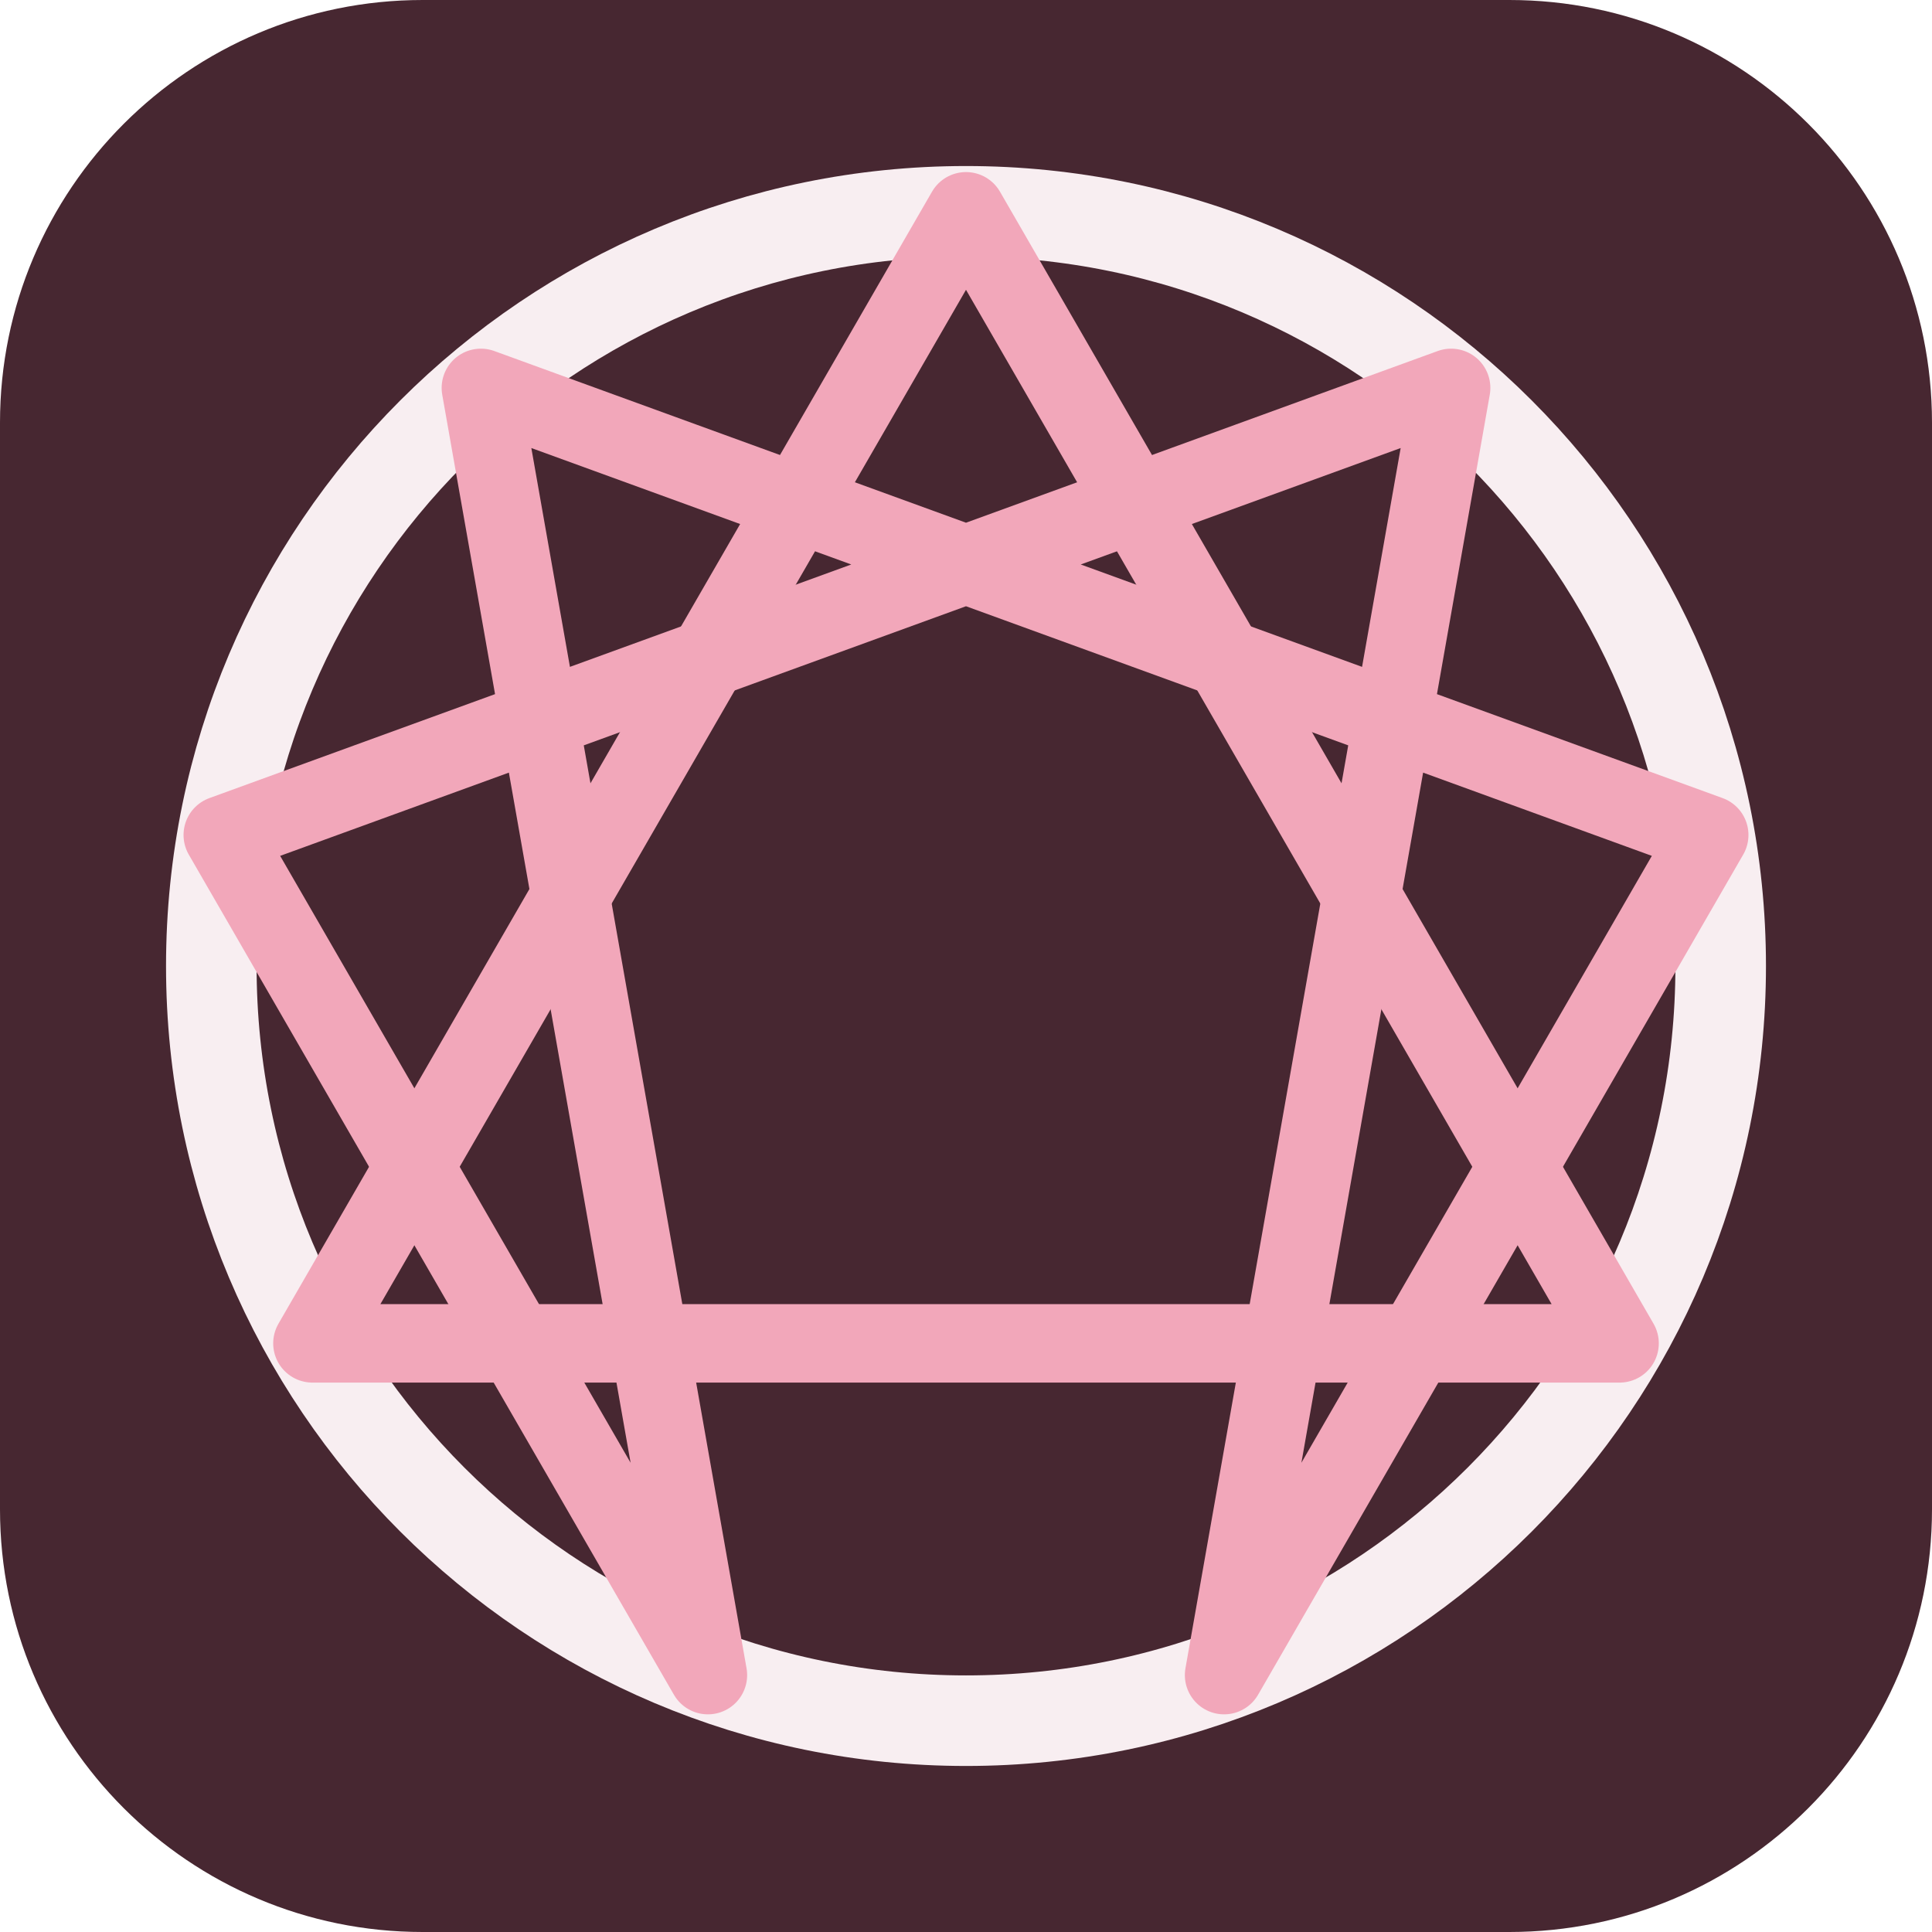
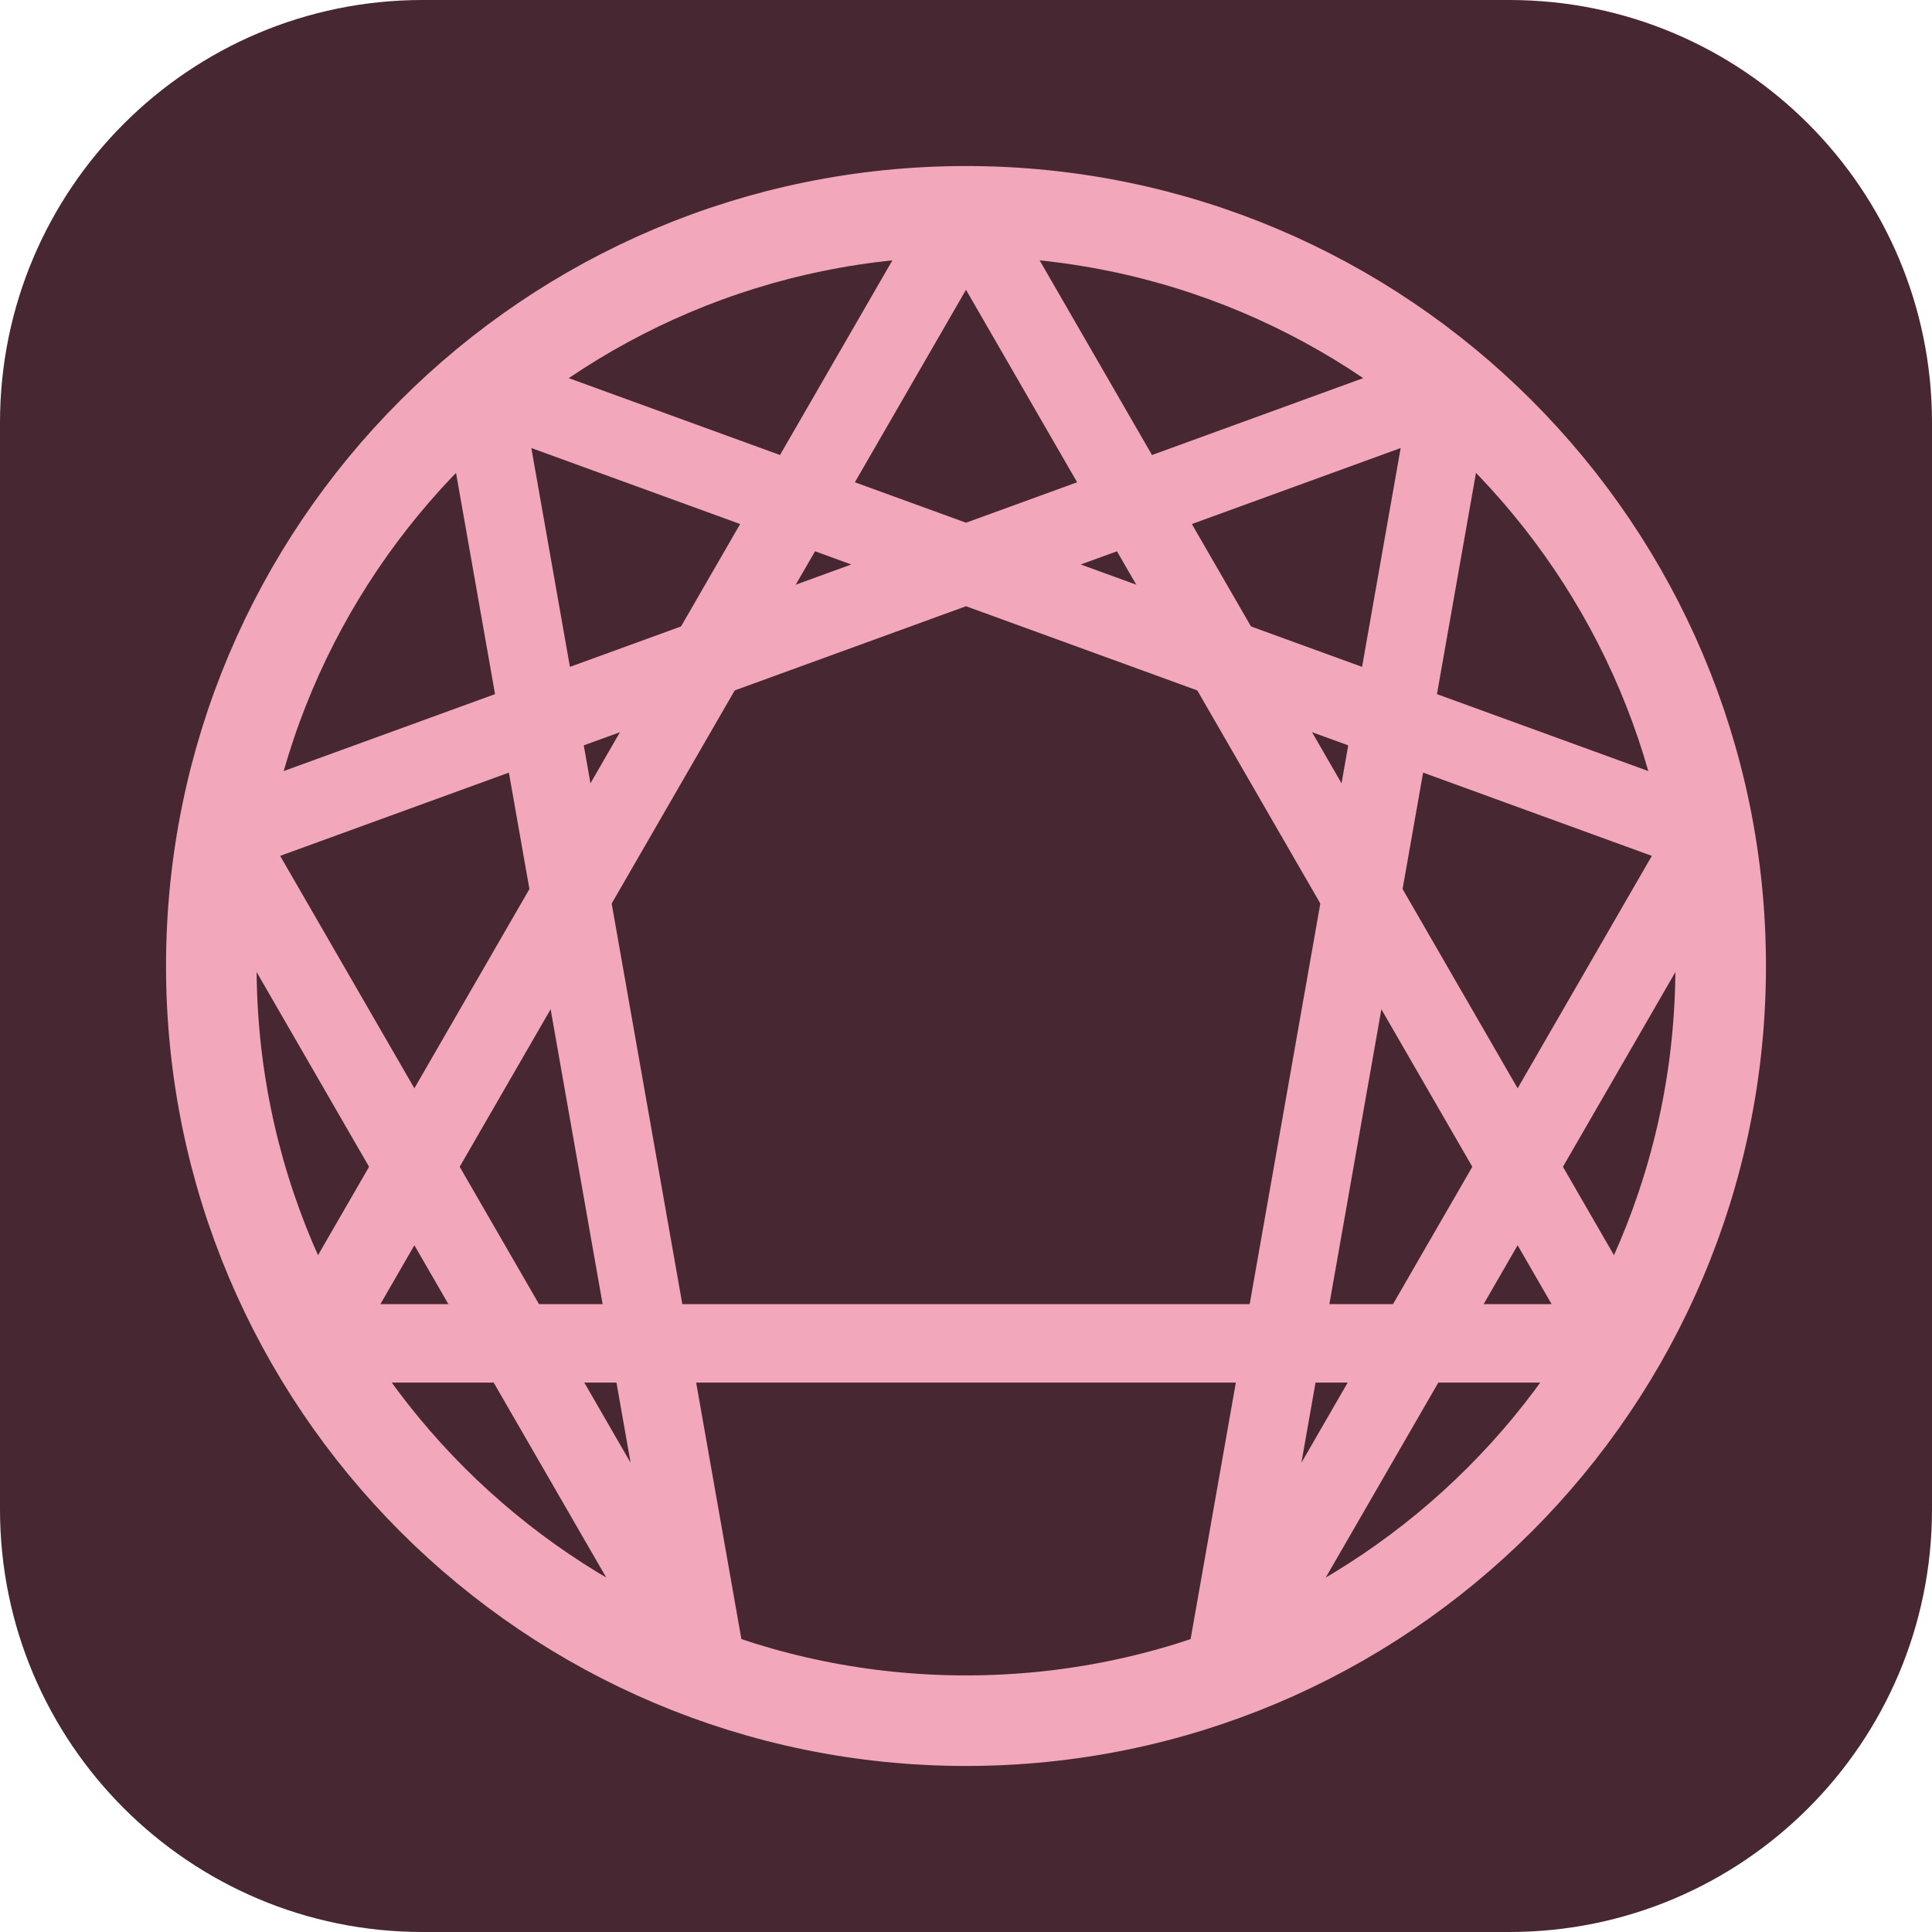
<svg xmlns="http://www.w3.org/2000/svg" viewBox="0 0 64 64">
  <rect width="64" height="64" rx="14" fill="#472731" />
-   <circle cx="32" cy="32" r="25" fill="none" stroke="#f8eef1" stroke-width="3" />
+   <circle cx="32" cy="32" r="25" fill="none" stroke="#f2a7ba" stroke-width="3" />
  <polygon points="32.0,7.0 53.65,44.5 10.35,44.5" fill="none" stroke="#f2a7ba" stroke-width="2.6" stroke-linejoin="round" />
  <polygon points="48.07,12.85 40.55,55.49 56.62,27.66 15.93,12.85 23.45,55.49 7.38,27.66" fill="none" stroke="#f2a7ba" stroke-width="2.6" stroke-linejoin="round" />
</svg>
